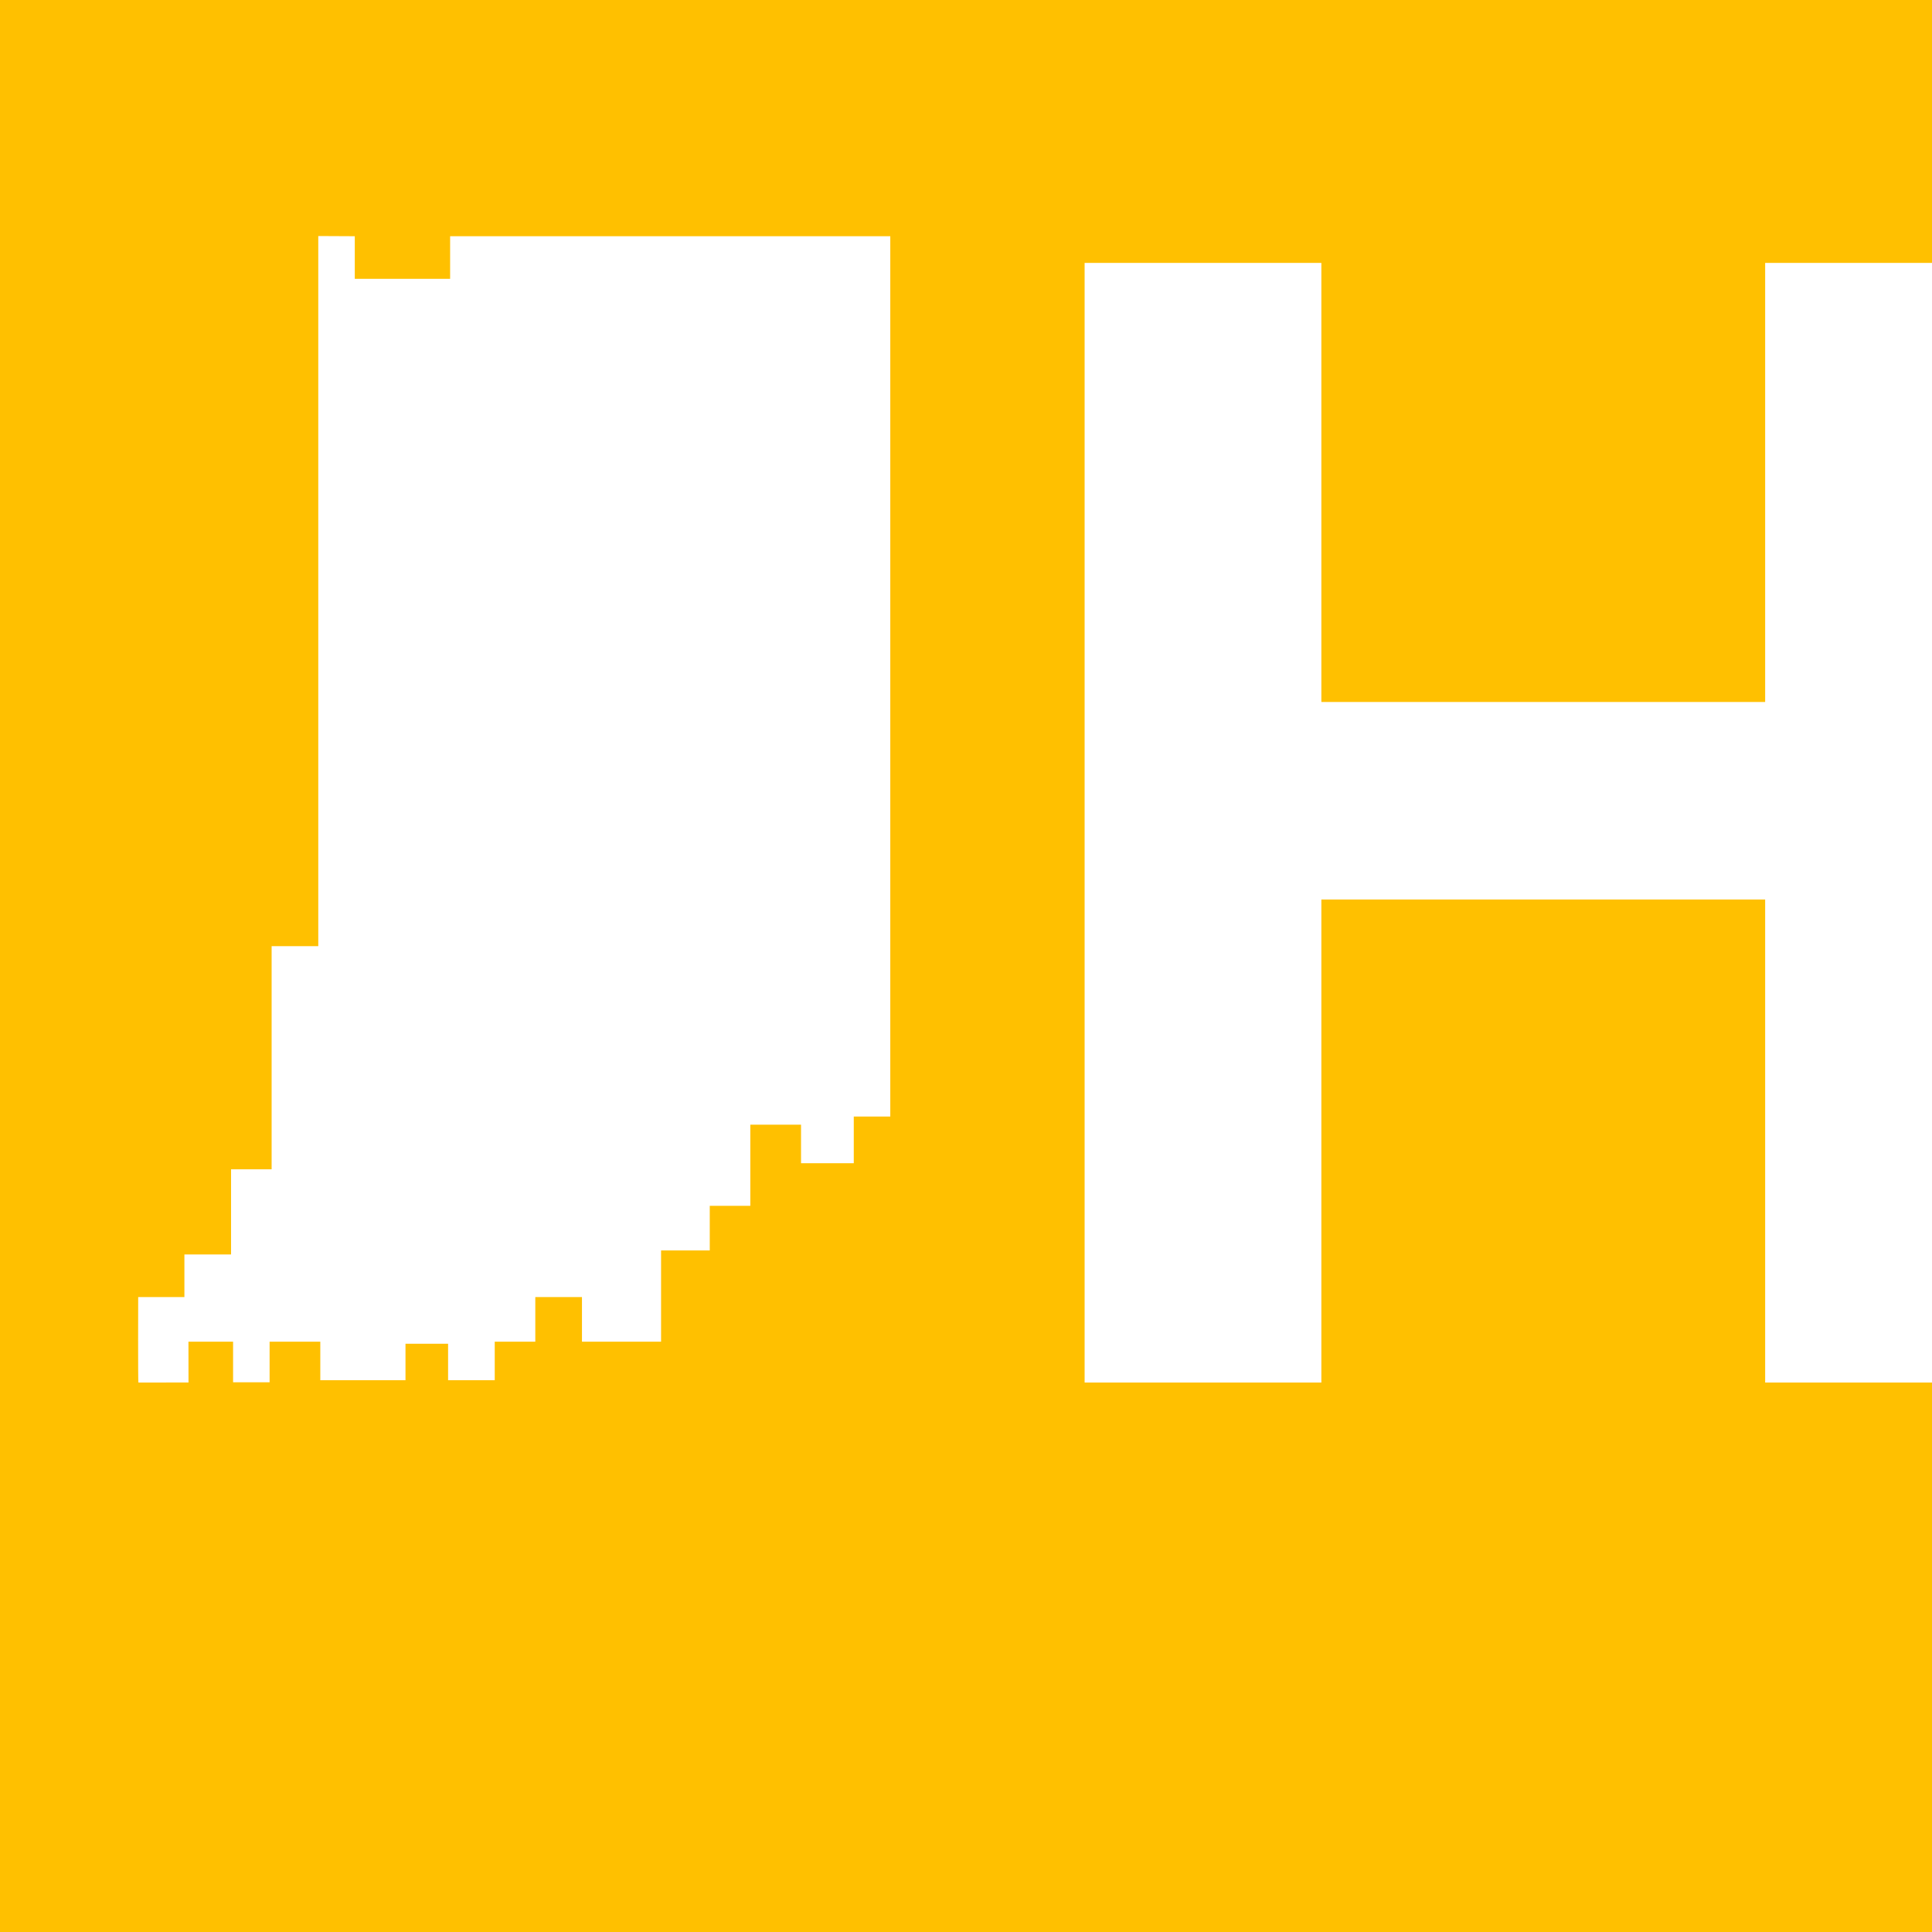
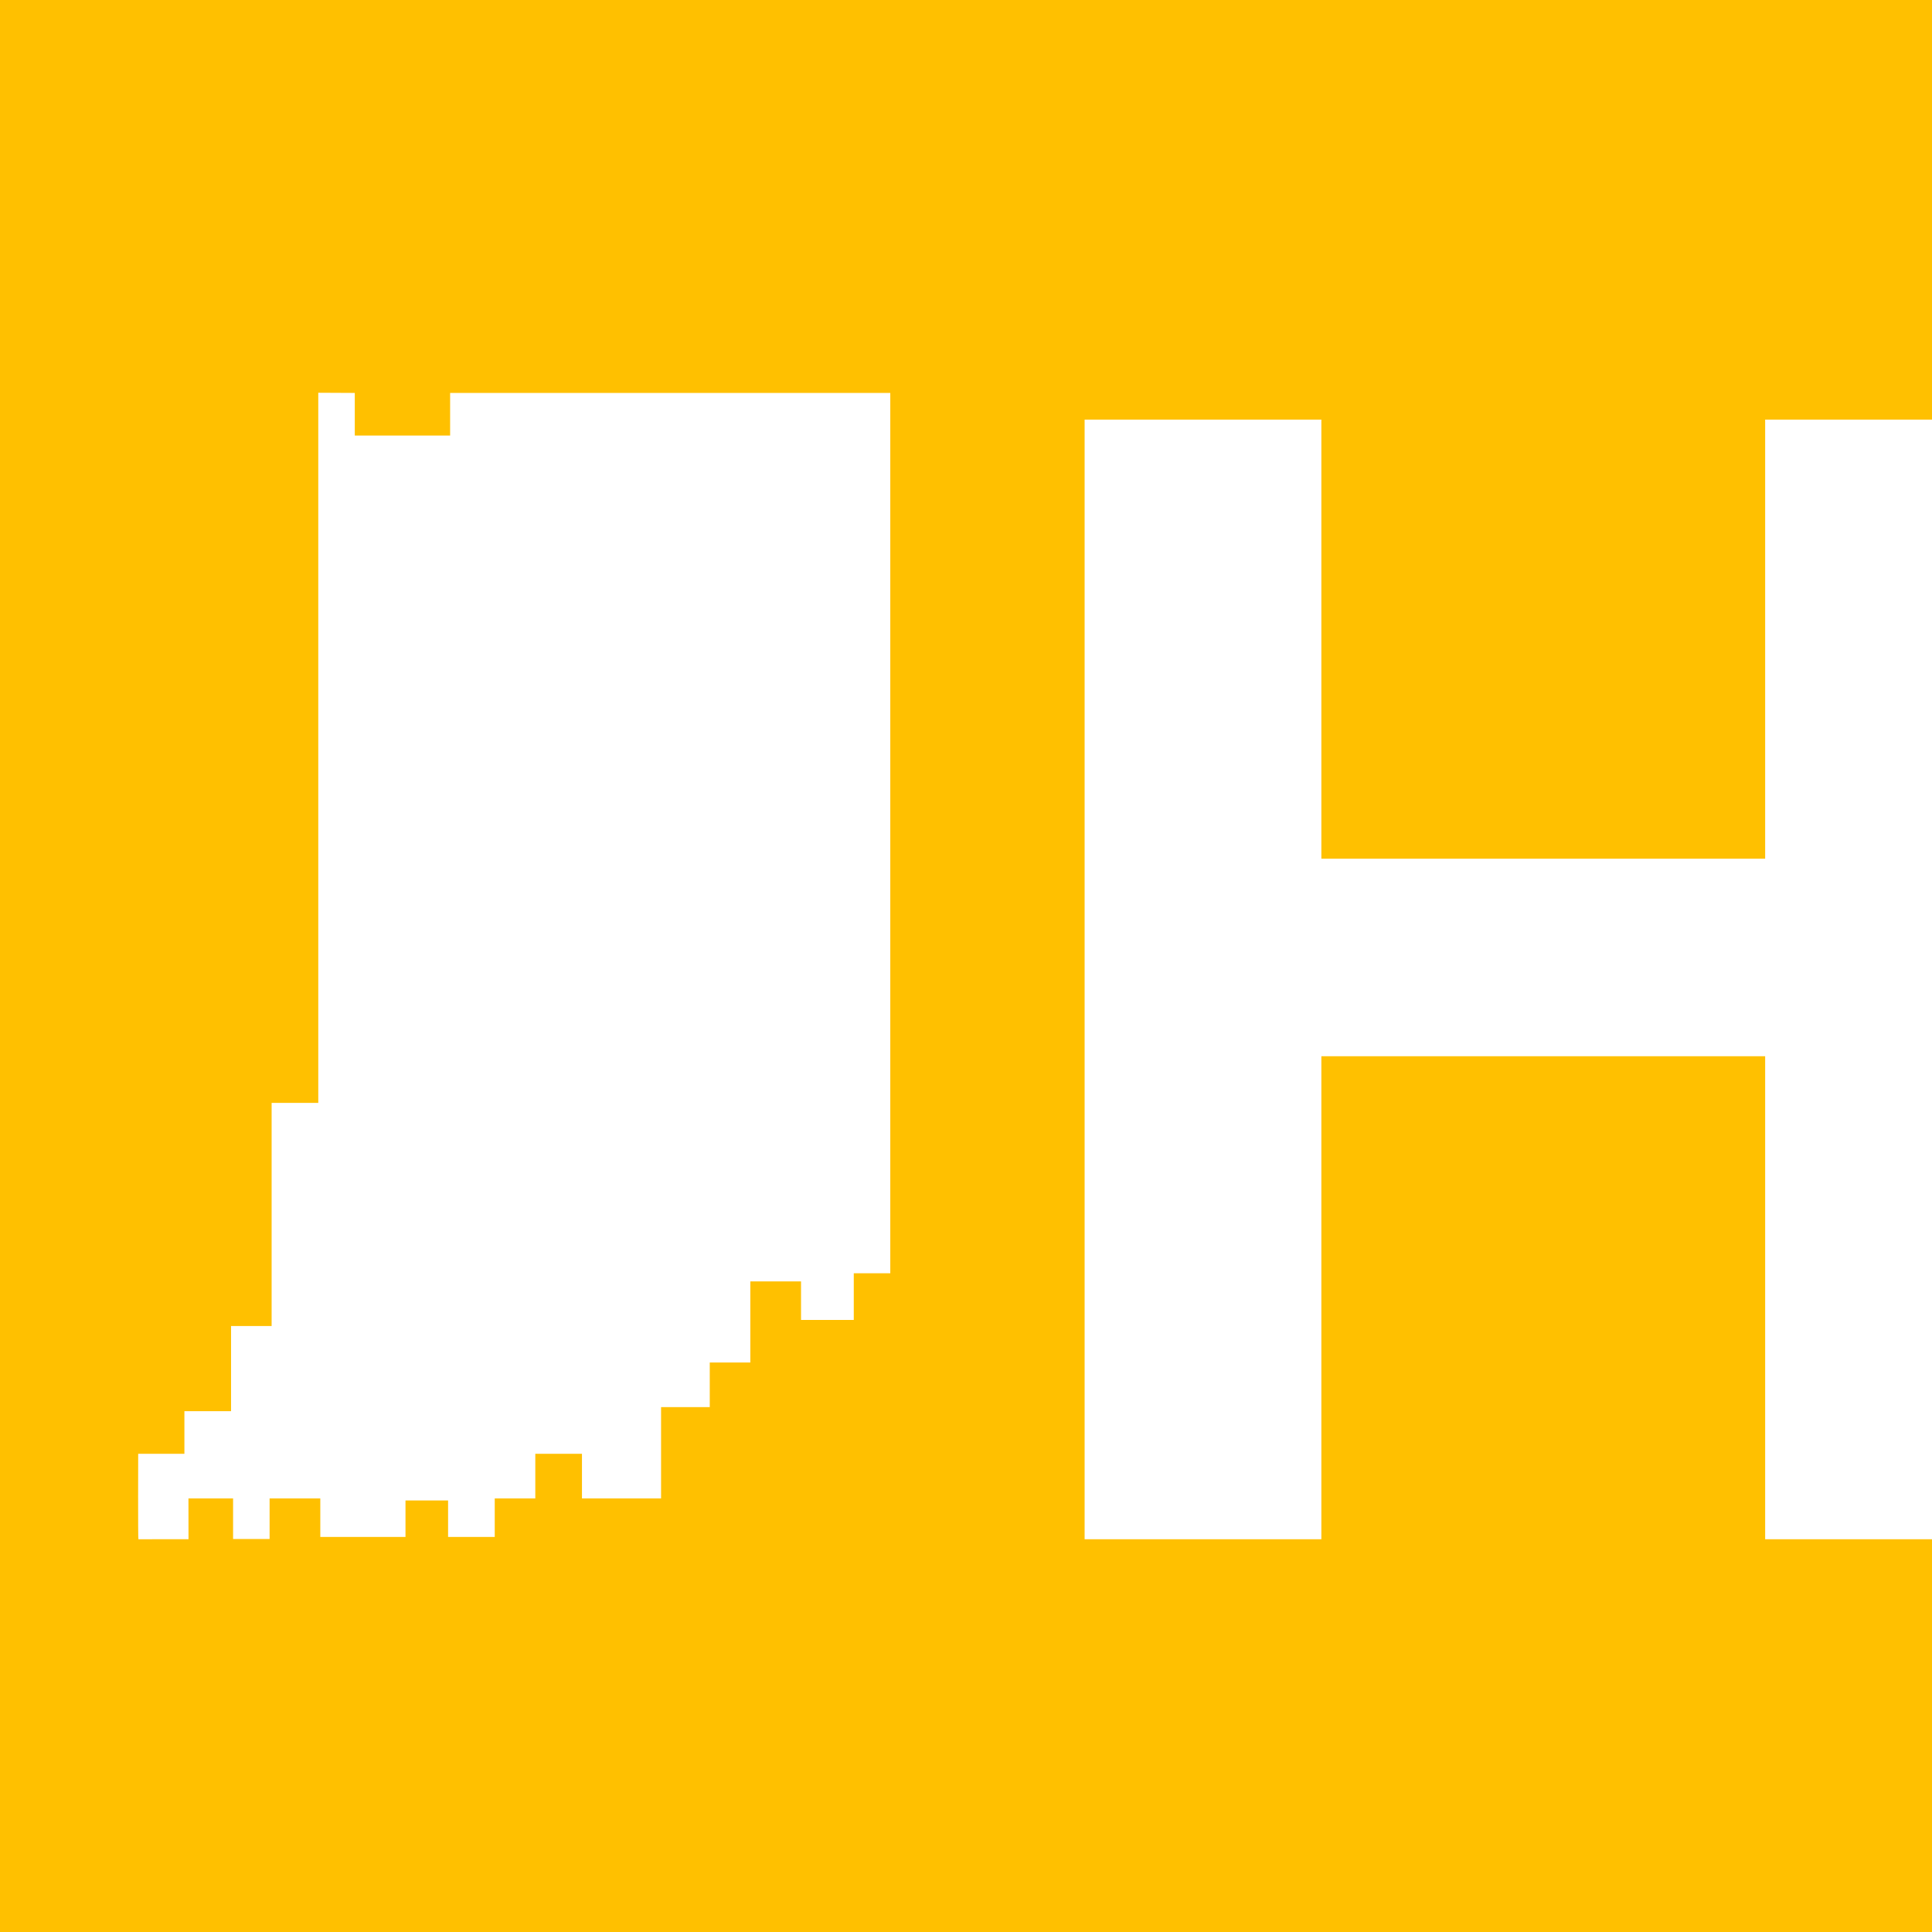
<svg xmlns="http://www.w3.org/2000/svg" xmlns:ns1="http://www.openswatchbook.org/uri/2009/osb" xmlns:xlink="http://www.w3.org/1999/xlink" width="350" height="350" id="svg2" version="1.1">
  <defs id="defs4">
    <linearGradient id="linearGradient5252" ns1:paint="solid">
      <stop style="stop-color:#ffffff;stop-opacity:1;" offset="0" id="stop5254" />
    </linearGradient>
    <linearGradient id="linearGradient5244" ns1:paint="solid">
      <stop style="stop-color:#ffc000;stop-opacity:1;" offset="0" id="stop5246" />
    </linearGradient>
    <linearGradient id="linearGradient3796" ns1:paint="solid">
      <stop style="stop-color:#ffc000;stop-opacity:1;" offset="0" id="stop3798" />
    </linearGradient>
    <linearGradient xlink:href="#linearGradient5244" id="linearGradient5248" x1="829.209" y1="203.234" x2="1149.384" y2="203.234" gradientUnits="userSpaceOnUse" gradientTransform="translate(-39.09972,30.24696)" />
    <linearGradient xlink:href="#linearGradient5252" id="linearGradient5287" gradientUnits="userSpaceOnUse" gradientTransform="matrix(0.4556581,0,0,0.4556581,412.4813,-96.23898)" x1="877.743" y1="677.64" x2="1152.28" y2="677.64" />
+     <linearGradient xlink:href="#linearGradient5244" id="linearGradient3011" gradientUnits="userSpaceOnUse" gradientTransform="matrix(1.093152,0,0,1.093152,-906.4516,-47.16582)" x1="829.209" y1="203.234" x2="1149.384" y2="203.234" />
+     <linearGradient xlink:href="#linearGradient5252" id="linearGradient3013" gradientUnits="userSpaceOnUse" gradientTransform="matrix(0.4556581,0,0,0.4556581,412.4813,-96.23898)" x1="877.743" y1="677.64" x2="1152.28" y2="677.64" />
+     <linearGradient xlink:href="#linearGradient5252" id="linearGradient3023" gradientUnits="userSpaceOnUse" gradientTransform="matrix(0.4556581,0,0,0.4556581,412.4813,-96.23898)" x1="877.743" y1="677.64" x2="1152.28" y2="677.64" />
  </defs>
  <g id="layer1" transform="translate(4.3598023e-6,2.2461563e-7)">
-     <g id="g5289" transform="matrix(1.093152,0,0,1.093152,-863.7097,-80.23033)">
-       <rect y="73.394" x="790.11" height="320.175" width="320.175" id="rect3026" style="fill:url(#linearGradient5248);fill-opacity:1;fill-rule:evenodd;stroke:none" />
-       <g transform="translate(0.3506222,-5.029764)" id="g5277">
-         <flowRoot xml:space="preserve" id="flowRoot3014" style="font-size:40px;font-style:normal;font-weight:normal;line-height:125%;letter-spacing:0px;word-spacing:0px;fill:#ffffff;fill-opacity:1;stroke:none;font-family:Sans" transform="matrix(0.4956248,0,0,0.5300737,764.4877,-14.85132)">
-           <flowRegion id="flowRegion3016">
-             <rect id="rect3018" width="1234.286" height="320" x="91.429" y="632.362" style="fill:#ffffff" />
-           </flowRegion>
-           <flowPara id="flowPara3020" style="font-size:72px;font-style:normal;font-variant:normal;font-weight:bold;font-stretch:normal;fill:#ffffff;font-family:Dosis;-inkscape-font-specification:Dosis Bold">INDYHACKERS.ORG</flowPara>
-         </flowRoot>
-         <g id="g5272">
-           <text id="text3022" y="307.54" x="946.114" style="font-size:72.188px;font-style:normal;font-weight:normal;line-height:125%;letter-spacing:0px;word-spacing:0px;fill:#ffffff;fill-opacity:1;stroke:none;font-family:Sans" xml:space="preserve">
-             <tspan style="font-size:259.877px;font-style:normal;font-variant:normal;font-weight:bold;font-stretch:normal;fill:#ffffff;font-family:Dosis;-inkscape-font-specification:Dosis Bold" y="307.54" x="946.114" id="tspan3024">H</tspan>
-           </text>
-           <path id="path5250" d="m 842.504,117.54 6.051,0.03 0,7.059 15.799,0 0,-7.059 72.945,0 0,145.89 -6.051,0 0,7.732 -8.74,0 0,-6.387 -8.404,0 0,13.446 -6.723,0 0,7.395 -8.068,0 0,15.127 -13.11,0 0,-7.395 -7.732,0 0,7.395 -6.723,0 0,6.387 -7.731,0 0,-6.051 -7.059,0 0,6.051 -14.118,0 0,-6.387 -8.404,0 0,6.723 -6.051,0 0,-6.723 -7.395,0 0.009,6.761 -8.303,0.005 c -0.079,5e-5 -0.036,-14.154 -0.036,-14.161 l 7.658,0 0,-7.059 7.732,0 0,-14.118 6.723,0 0,-36.977 7.732,0 z" style="fill:url(#linearGradient5287);fill-opacity:1;stroke:none" />
-         </g>
-       </g>
+     <rect style="fill:url(#linearGradient3011);fill-opacity:1;fill-rule:evenodd;stroke:none" id="rect3026" width="350" height="350" x="-4.3598025e-006" y="-2.2461548e-007" />
+     <g id="g5272" transform="matrix(1.093152,0,0,1.093152,-863.3264,-57.33809)">
+       <text id="text3022" y="307.54" x="946.114" style="font-size:72.188px;font-style:normal;font-weight:normal;line-height:125%;letter-spacing:0px;word-spacing:0px;fill:#ffffff;fill-opacity:1;stroke:none;font-family:Sans" xml:space="preserve">
+         <tspan style="font-size:259.877px;font-style:normal;font-variant:normal;font-weight:bold;font-stretch:normal;fill:#ffffff;font-family:Dosis;-inkscape-font-specification:Dosis Bold" y="307.54" x="946.114" id="tspan3024">H</tspan>
+       </text>
+       <path id="path5250" d="m 842.504,117.54 6.051,0.03 0,7.059 15.799,0 0,-7.059 72.945,0 0,145.89 -6.051,0 0,7.732 -8.74,0 0,-6.387 -8.404,0 0,13.446 -6.723,0 0,7.395 -8.068,0 0,15.127 -13.11,0 0,-7.395 -7.732,0 0,7.395 -6.723,0 0,6.387 -7.731,0 0,-6.051 -7.059,0 0,6.051 -14.118,0 0,-6.387 -8.404,0 0,6.723 -6.051,0 0,-6.723 -7.395,0 0.009,6.761 -8.303,0.005 c -0.079,5e-5 -0.036,-14.154 -0.036,-14.161 l 7.658,0 0,-7.059 7.732,0 0,-14.118 6.723,0 0,-36.977 7.732,0 z" style="fill:url(#linearGradient3023);fill-opacity:1;stroke:none" />
    </g>
  </g>
</svg>
